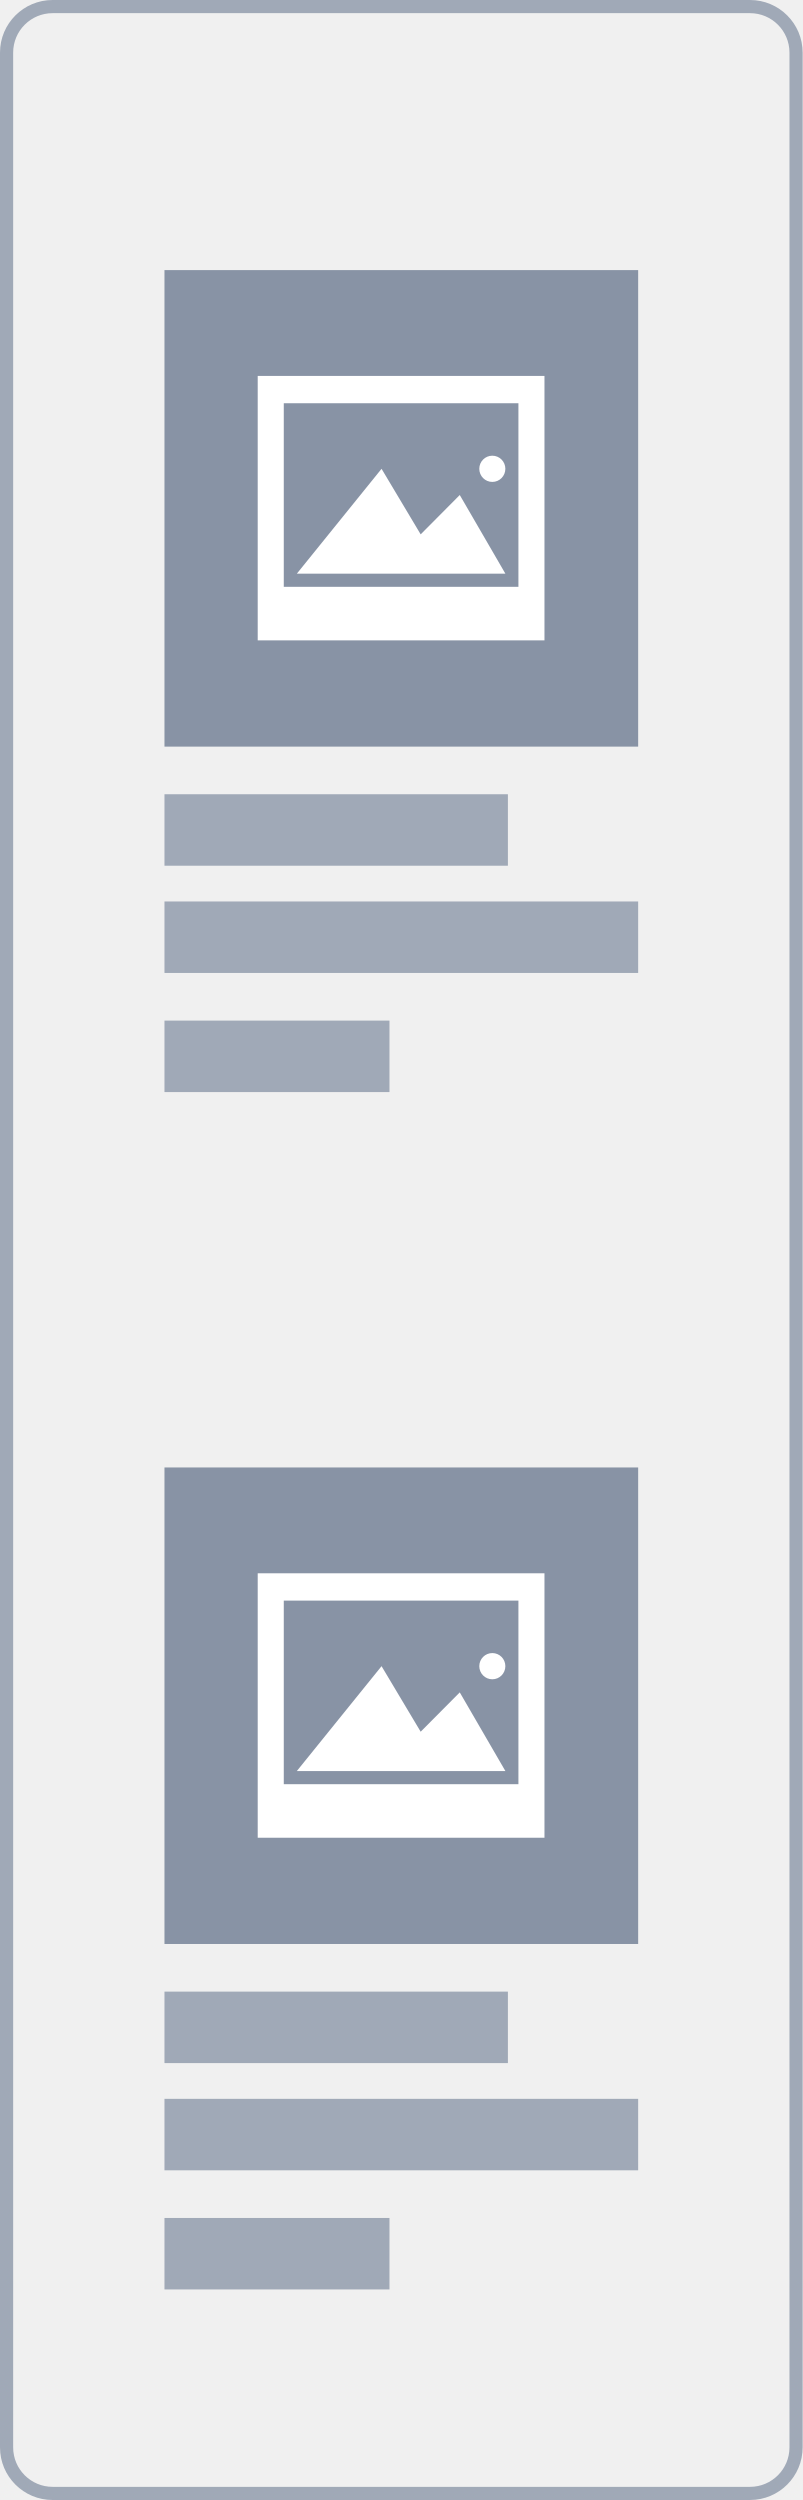
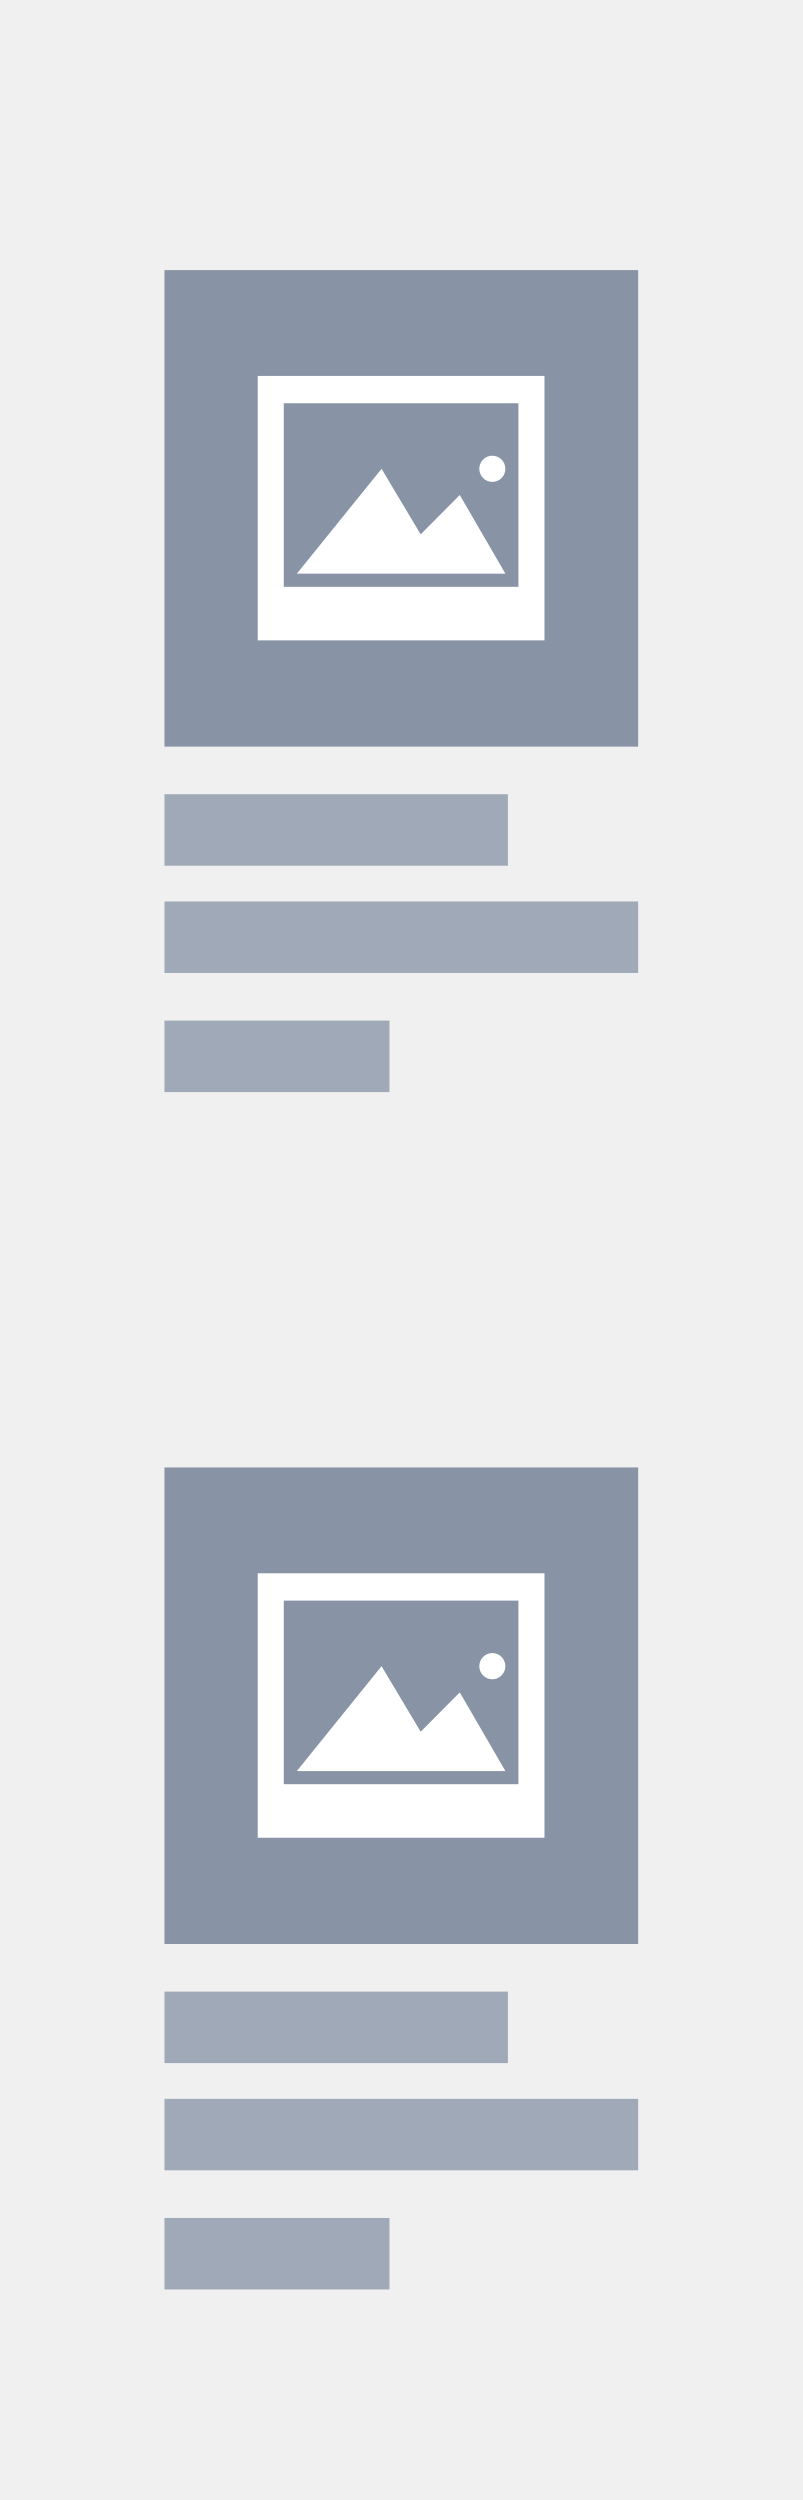
<svg xmlns="http://www.w3.org/2000/svg" width="61" height="190" viewBox="0 0 61 190" fill="none">
  <rect x="12.5" y="20.527" width="36" height="36.216" fill="#8893A5" />
  <path d="M22.559 43.6L28.998 35.629L31.971 40.611L34.942 37.621L38.41 43.6H22.559Z" fill="white" />
  <path d="M37.416 36.626C37.964 36.626 38.407 36.18 38.407 35.629C38.407 35.079 37.964 34.633 37.416 34.633C36.869 34.633 36.426 35.079 36.426 35.629C36.426 36.18 36.869 36.626 37.416 36.626Z" fill="white" />
  <path d="M41.38 48.668H19.586V28.57H41.38V48.668ZM21.567 44.599H39.4V30.646H21.567V44.599Z" fill="white" />
  <rect x="12.5" y="60.363" width="26.1" height="5.432" fill="#A0A9B7" />
  <rect x="12.5" y="68.512" width="36" height="5.432" fill="#A0A9B7" />
  <rect x="12.5" y="77.566" width="17.1" height="5.432" fill="#A0A9B7" />
  <rect x="12.5" y="111.527" width="36" height="36.216" fill="#8893A5" />
  <path d="M22.559 134.6L28.998 126.629L31.971 131.611L34.942 128.621L38.41 134.6H22.559Z" fill="white" />
  <path d="M37.416 127.626C37.964 127.626 38.407 127.18 38.407 126.629C38.407 126.079 37.964 125.633 37.416 125.633C36.869 125.633 36.426 126.079 36.426 126.629C36.426 127.18 36.869 127.626 37.416 127.626Z" fill="white" />
  <path d="M41.38 139.668H19.586V119.57H41.38V139.668ZM21.567 135.599H39.4V121.646H21.567V135.599Z" fill="white" />
  <rect x="12.5" y="151.363" width="26.1" height="5.432" fill="#A0A9B7" />
  <rect x="12.5" y="159.512" width="36" height="5.432" fill="#A0A9B7" />
  <rect x="12.5" y="168.566" width="17.1" height="5.432" fill="#A0A9B7" />
-   <rect x="0.5" y="0.5" width="60" height="189" rx="3.5" stroke="#A0A9B7" />
+   <rect x="0.5" y="0.5" width="60" height="189" rx="3.5" stroke="transparrent" />
</svg>
